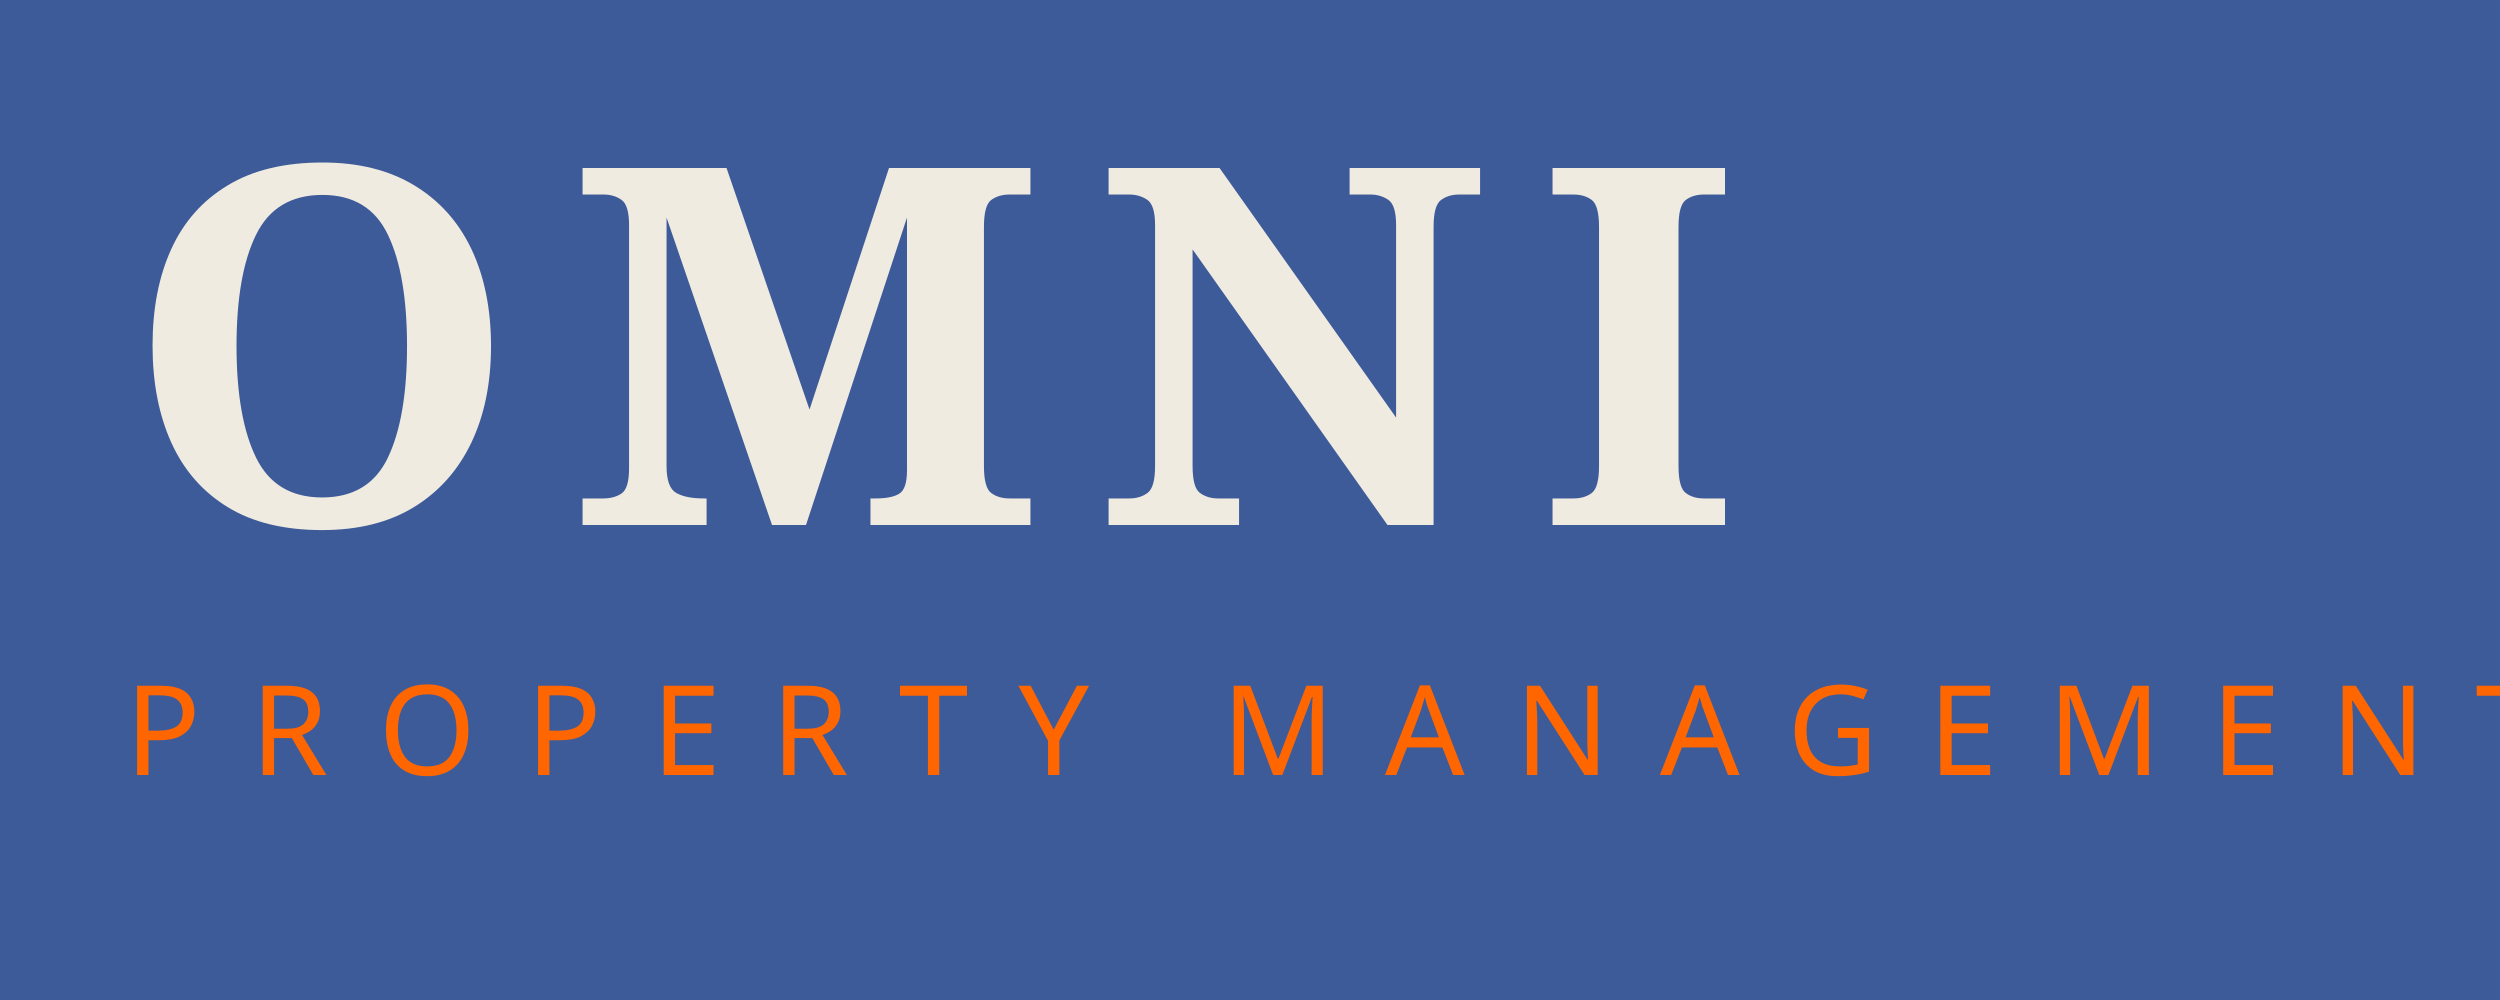
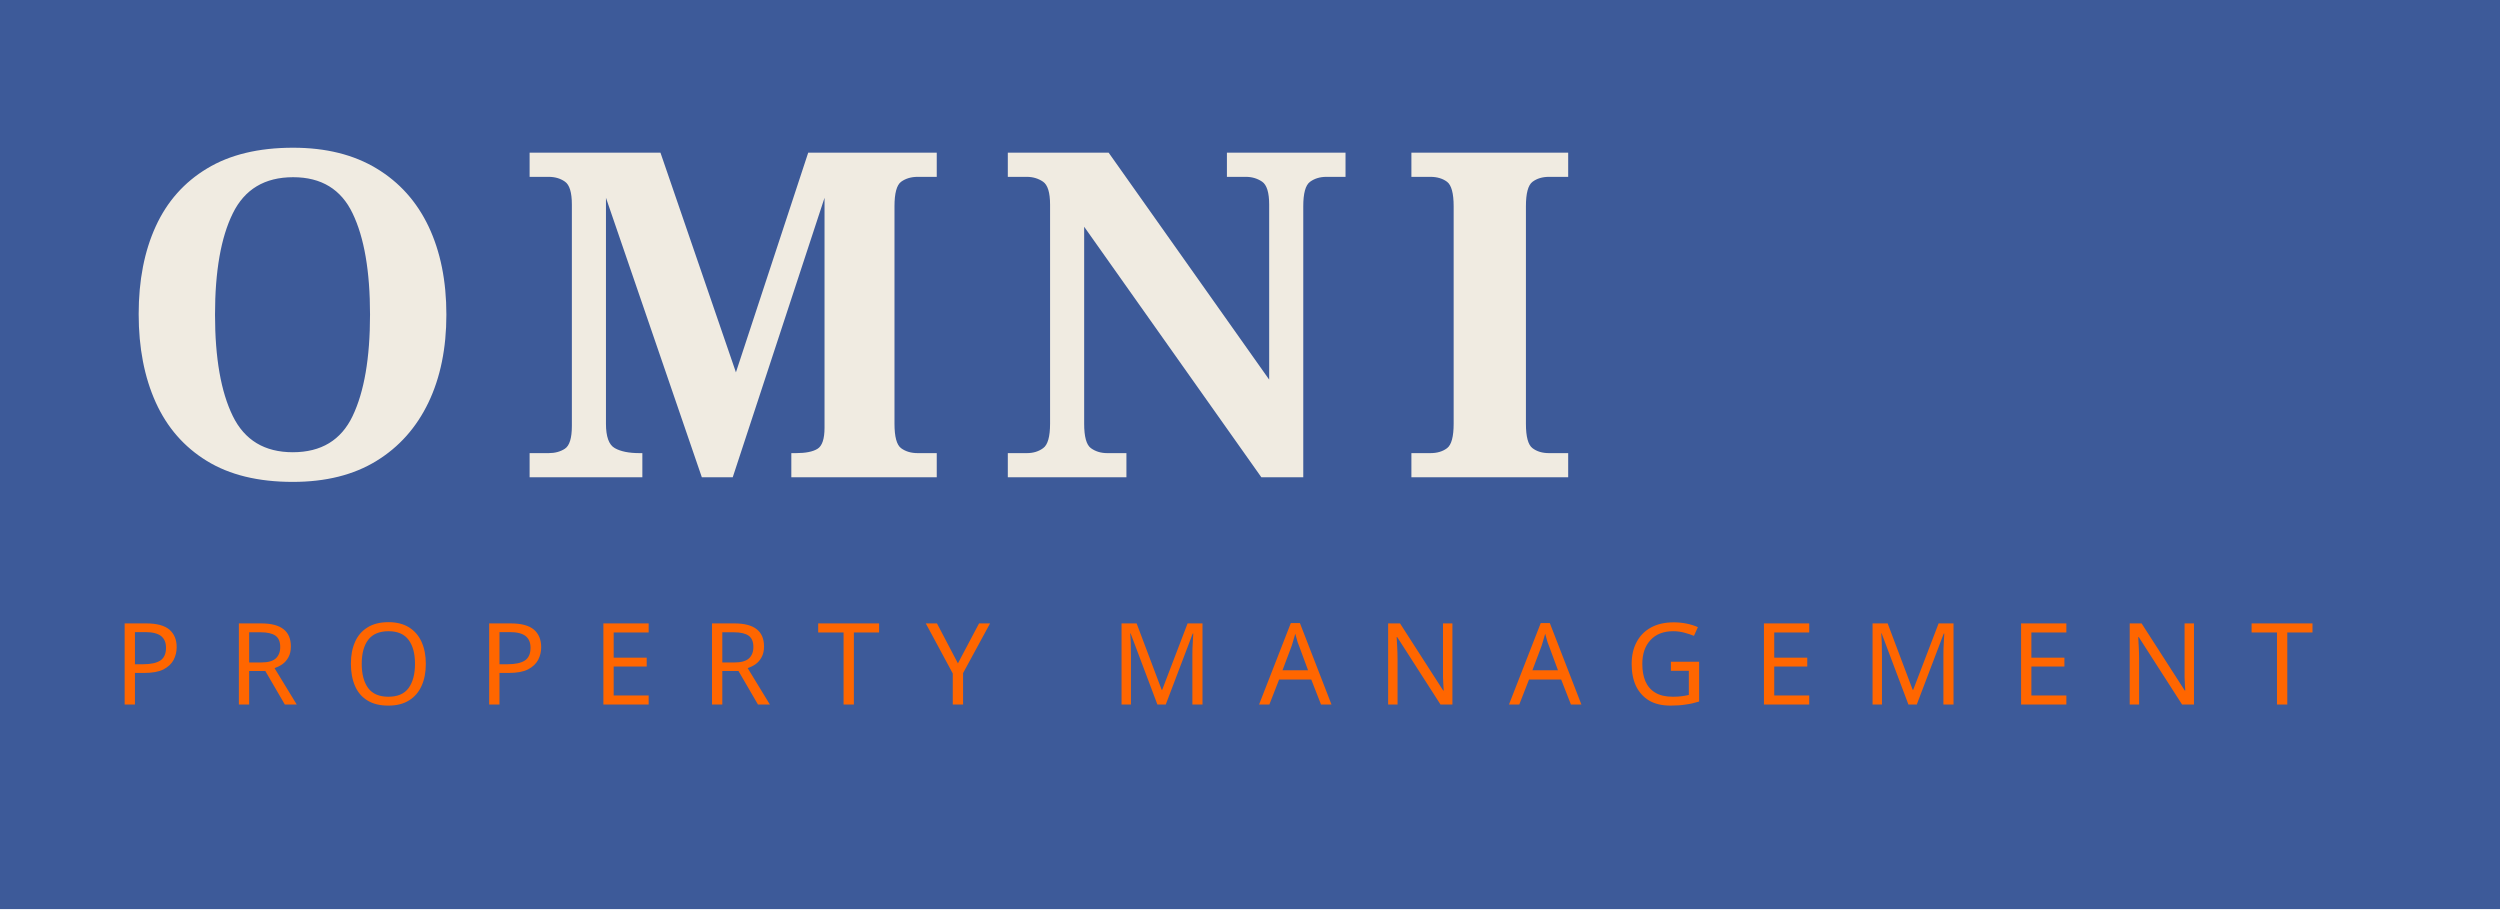
- <svg xmlns="http://www.w3.org/2000/svg" viewBox="0 0 200 80" width="200" height="80">
-   <rect width="200" height="80" fill="#3d5a99" rx="0" />
+ <svg xmlns="http://www.w3.org/2000/svg" viewBox="0 0 220 80" width="220" height="80">
+   <rect width="220" height="80" fill="#3d5a99" rx="0" />
  <text x="10" y="42" text-anchor="start" font-family="'Playfair Display', Georgia, serif" font-size="40" font-weight="700" letter-spacing="4" fill="#f0ebe1">OMNI</text>
  <text x="10" y="62" text-anchor="start" font-family="'Source Sans 3', 'Segoe UI', sans-serif" font-size="10" font-weight="400" letter-spacing="4" fill="#FF6600">PROPERTY MANAGEMENT</text>
</svg>
